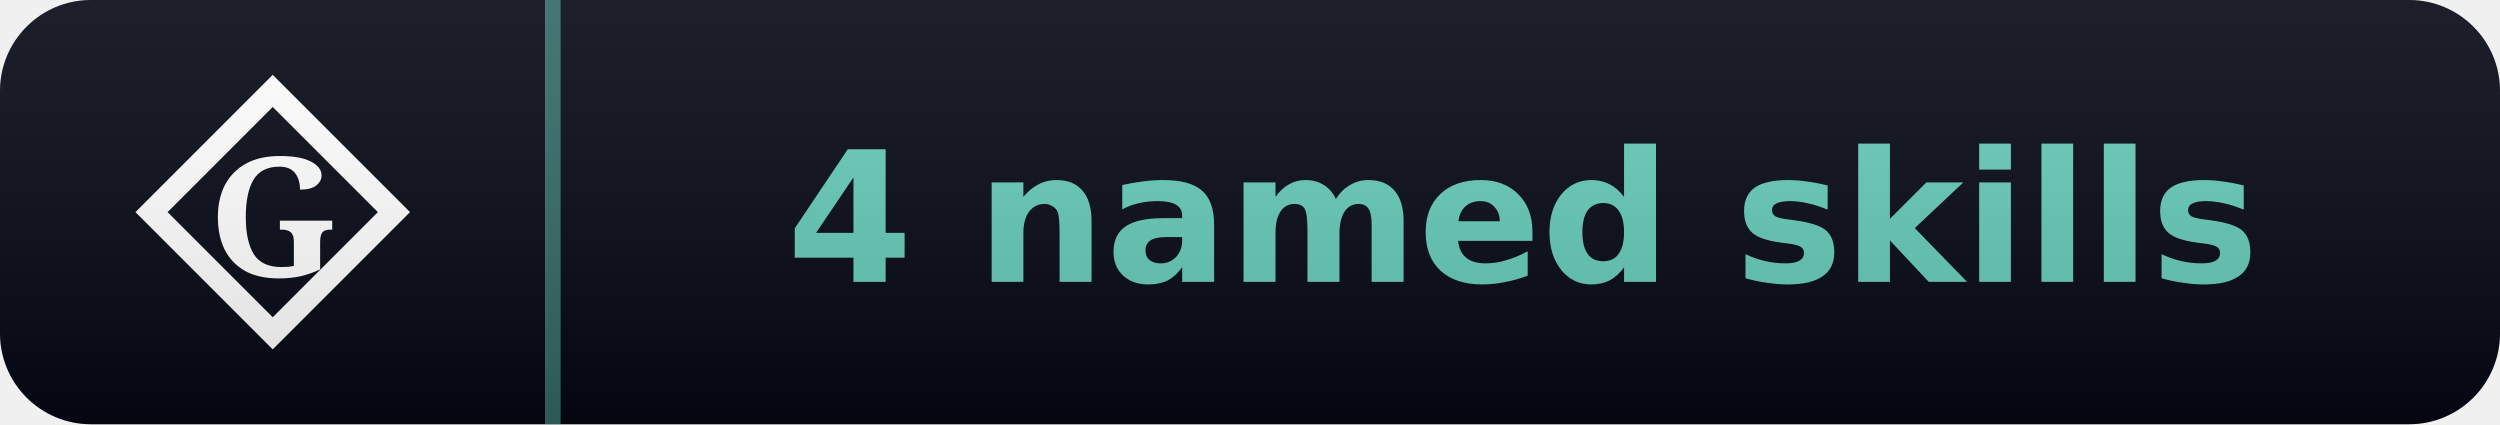
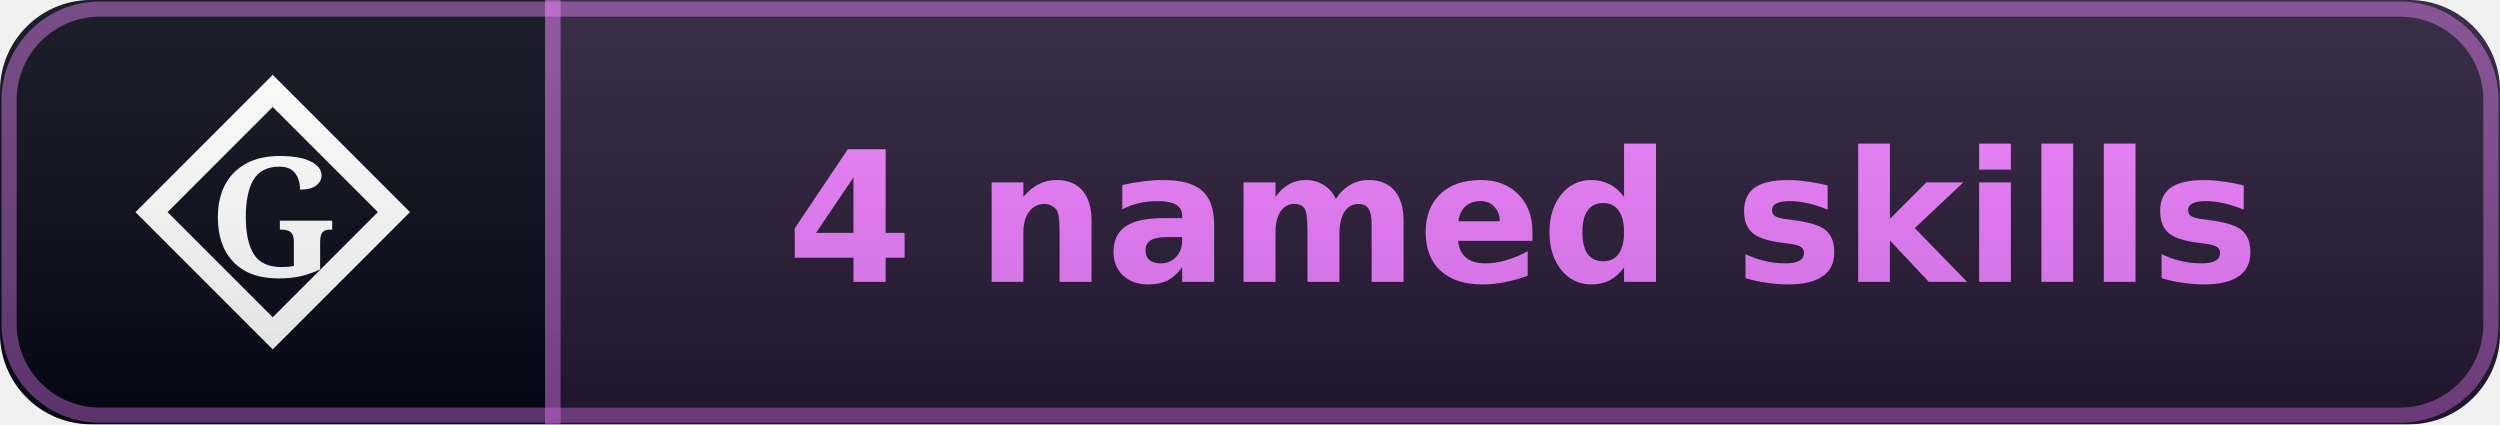
<svg xmlns="http://www.w3.org/2000/svg" width="165" height="28" viewBox="0 0 165 28" role="img" aria-label="Gaia: 4 named skills">
  <linearGradient id="sh" x2="0" y2="100%">
    <stop offset="0" stop-color="#fff" stop-opacity=".10" />
    <stop offset="1" stop-opacity=".14" />
  </linearGradient>
  <clipPath id="rc">
    <rect width="165" height="28" rx="6" fill="#fff" />
  </clipPath>
  <g clip-path="url(#rc)">
    <rect width="36" height="28" fill="#030712" />
    <rect x="36.0" width="129.0" height="28" fill="#030712" />
-     <rect x="36.0" width="1" height="28" fill="rgba(99,202,183,0.5)" />
+     <rect x="36.0" width="129.0" height="28" fill="rgba(232,121,249,0.14)" />
+     <rect x="36.0" width="1" height="28" fill="rgba(232,121,249,0.5)" />
    <path d="M 18.0 6 L 26.0 14 L 18.0 22 L 10.0 14 Z" fill="none" stroke="#ffffff" stroke-width="1.5" stroke-linejoin="miter" />
    <text x="18.0" y="14" font-family="EB Garamond, Georgia, serif" font-weight="600" font-size="11" fill="#ffffff" text-anchor="middle" dominant-baseline="central">G</text>
-     <text x="100.5" y="18.6" font-family="Verdana,DejaVu Sans,sans-serif" font-size="12" font-weight="700" text-anchor="middle" fill="#63cab7">4 named skills</text>
+     <text x="100.5" y="18.6" font-family="Verdana,DejaVu Sans,sans-serif" font-size="12" font-weight="700" text-anchor="middle" fill="#e879f9">4 named skills</text>
+     <rect x="0.6" y="0.6" width="163.8" height="26.8" fill="none" stroke="rgba(232,121,249,0.45)" stroke-width="1" rx="6" />
    <rect width="165" height="28" fill="url(#sh)" />
  </g>
</svg>
